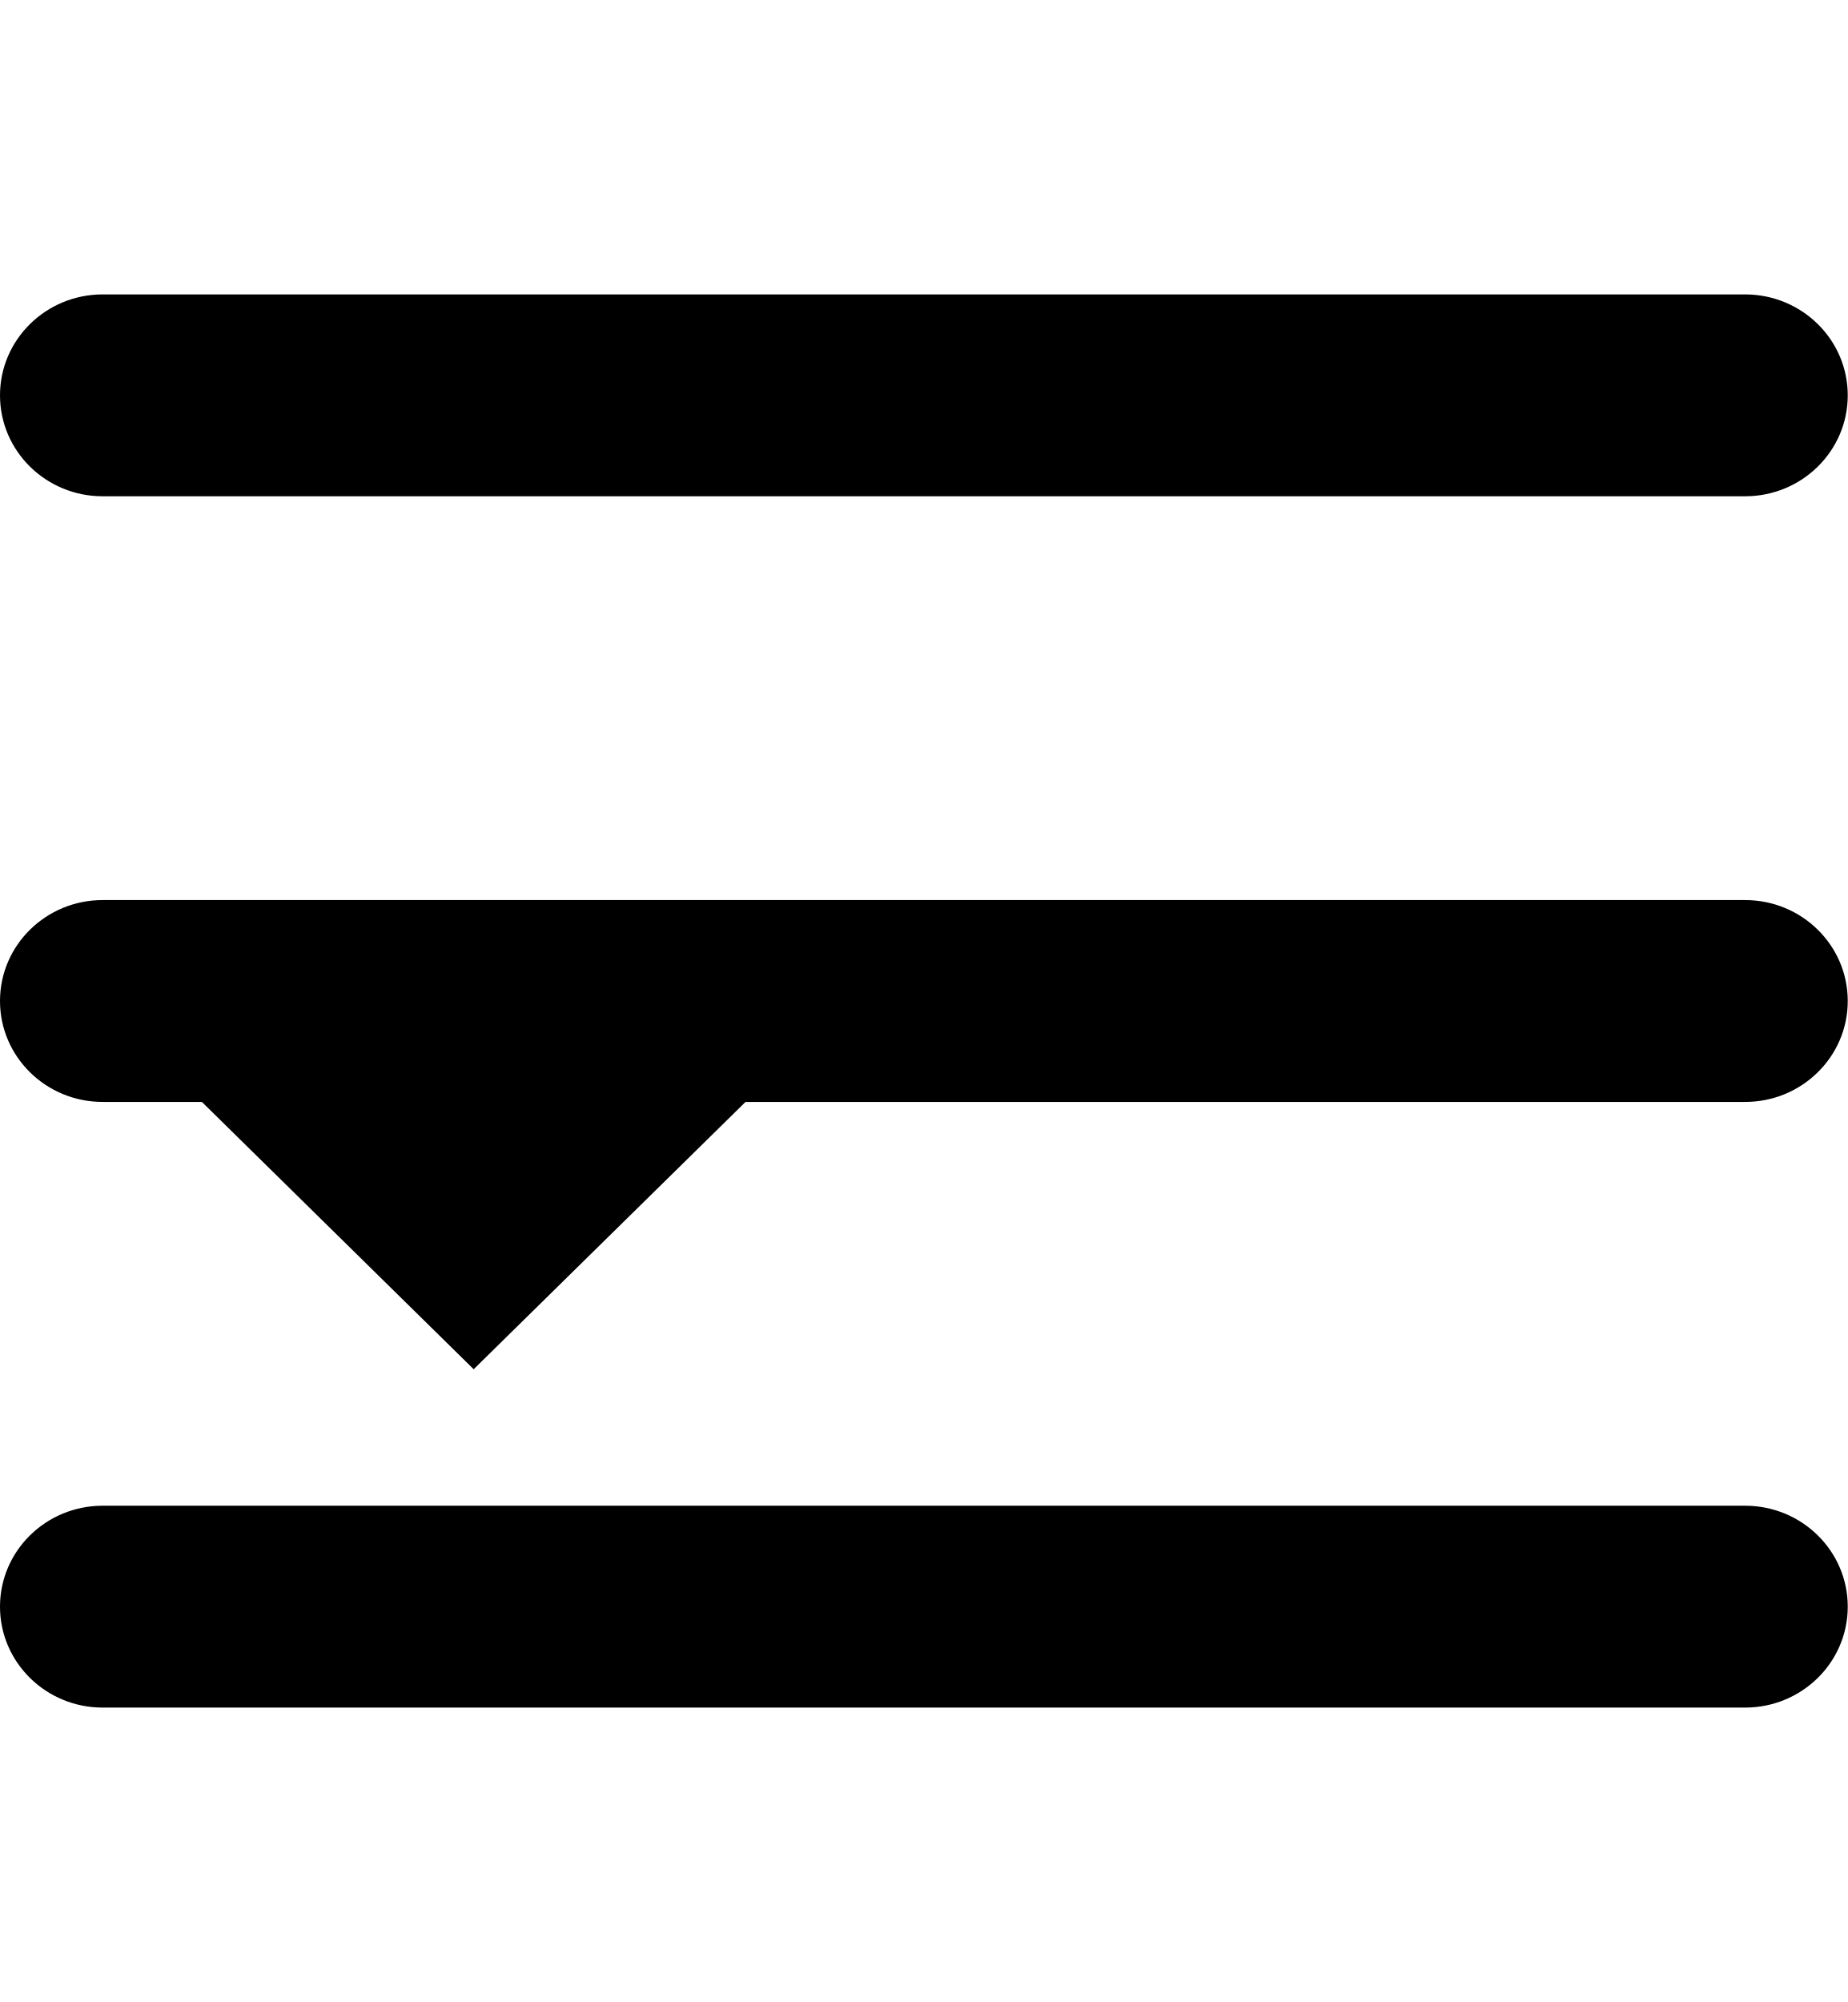
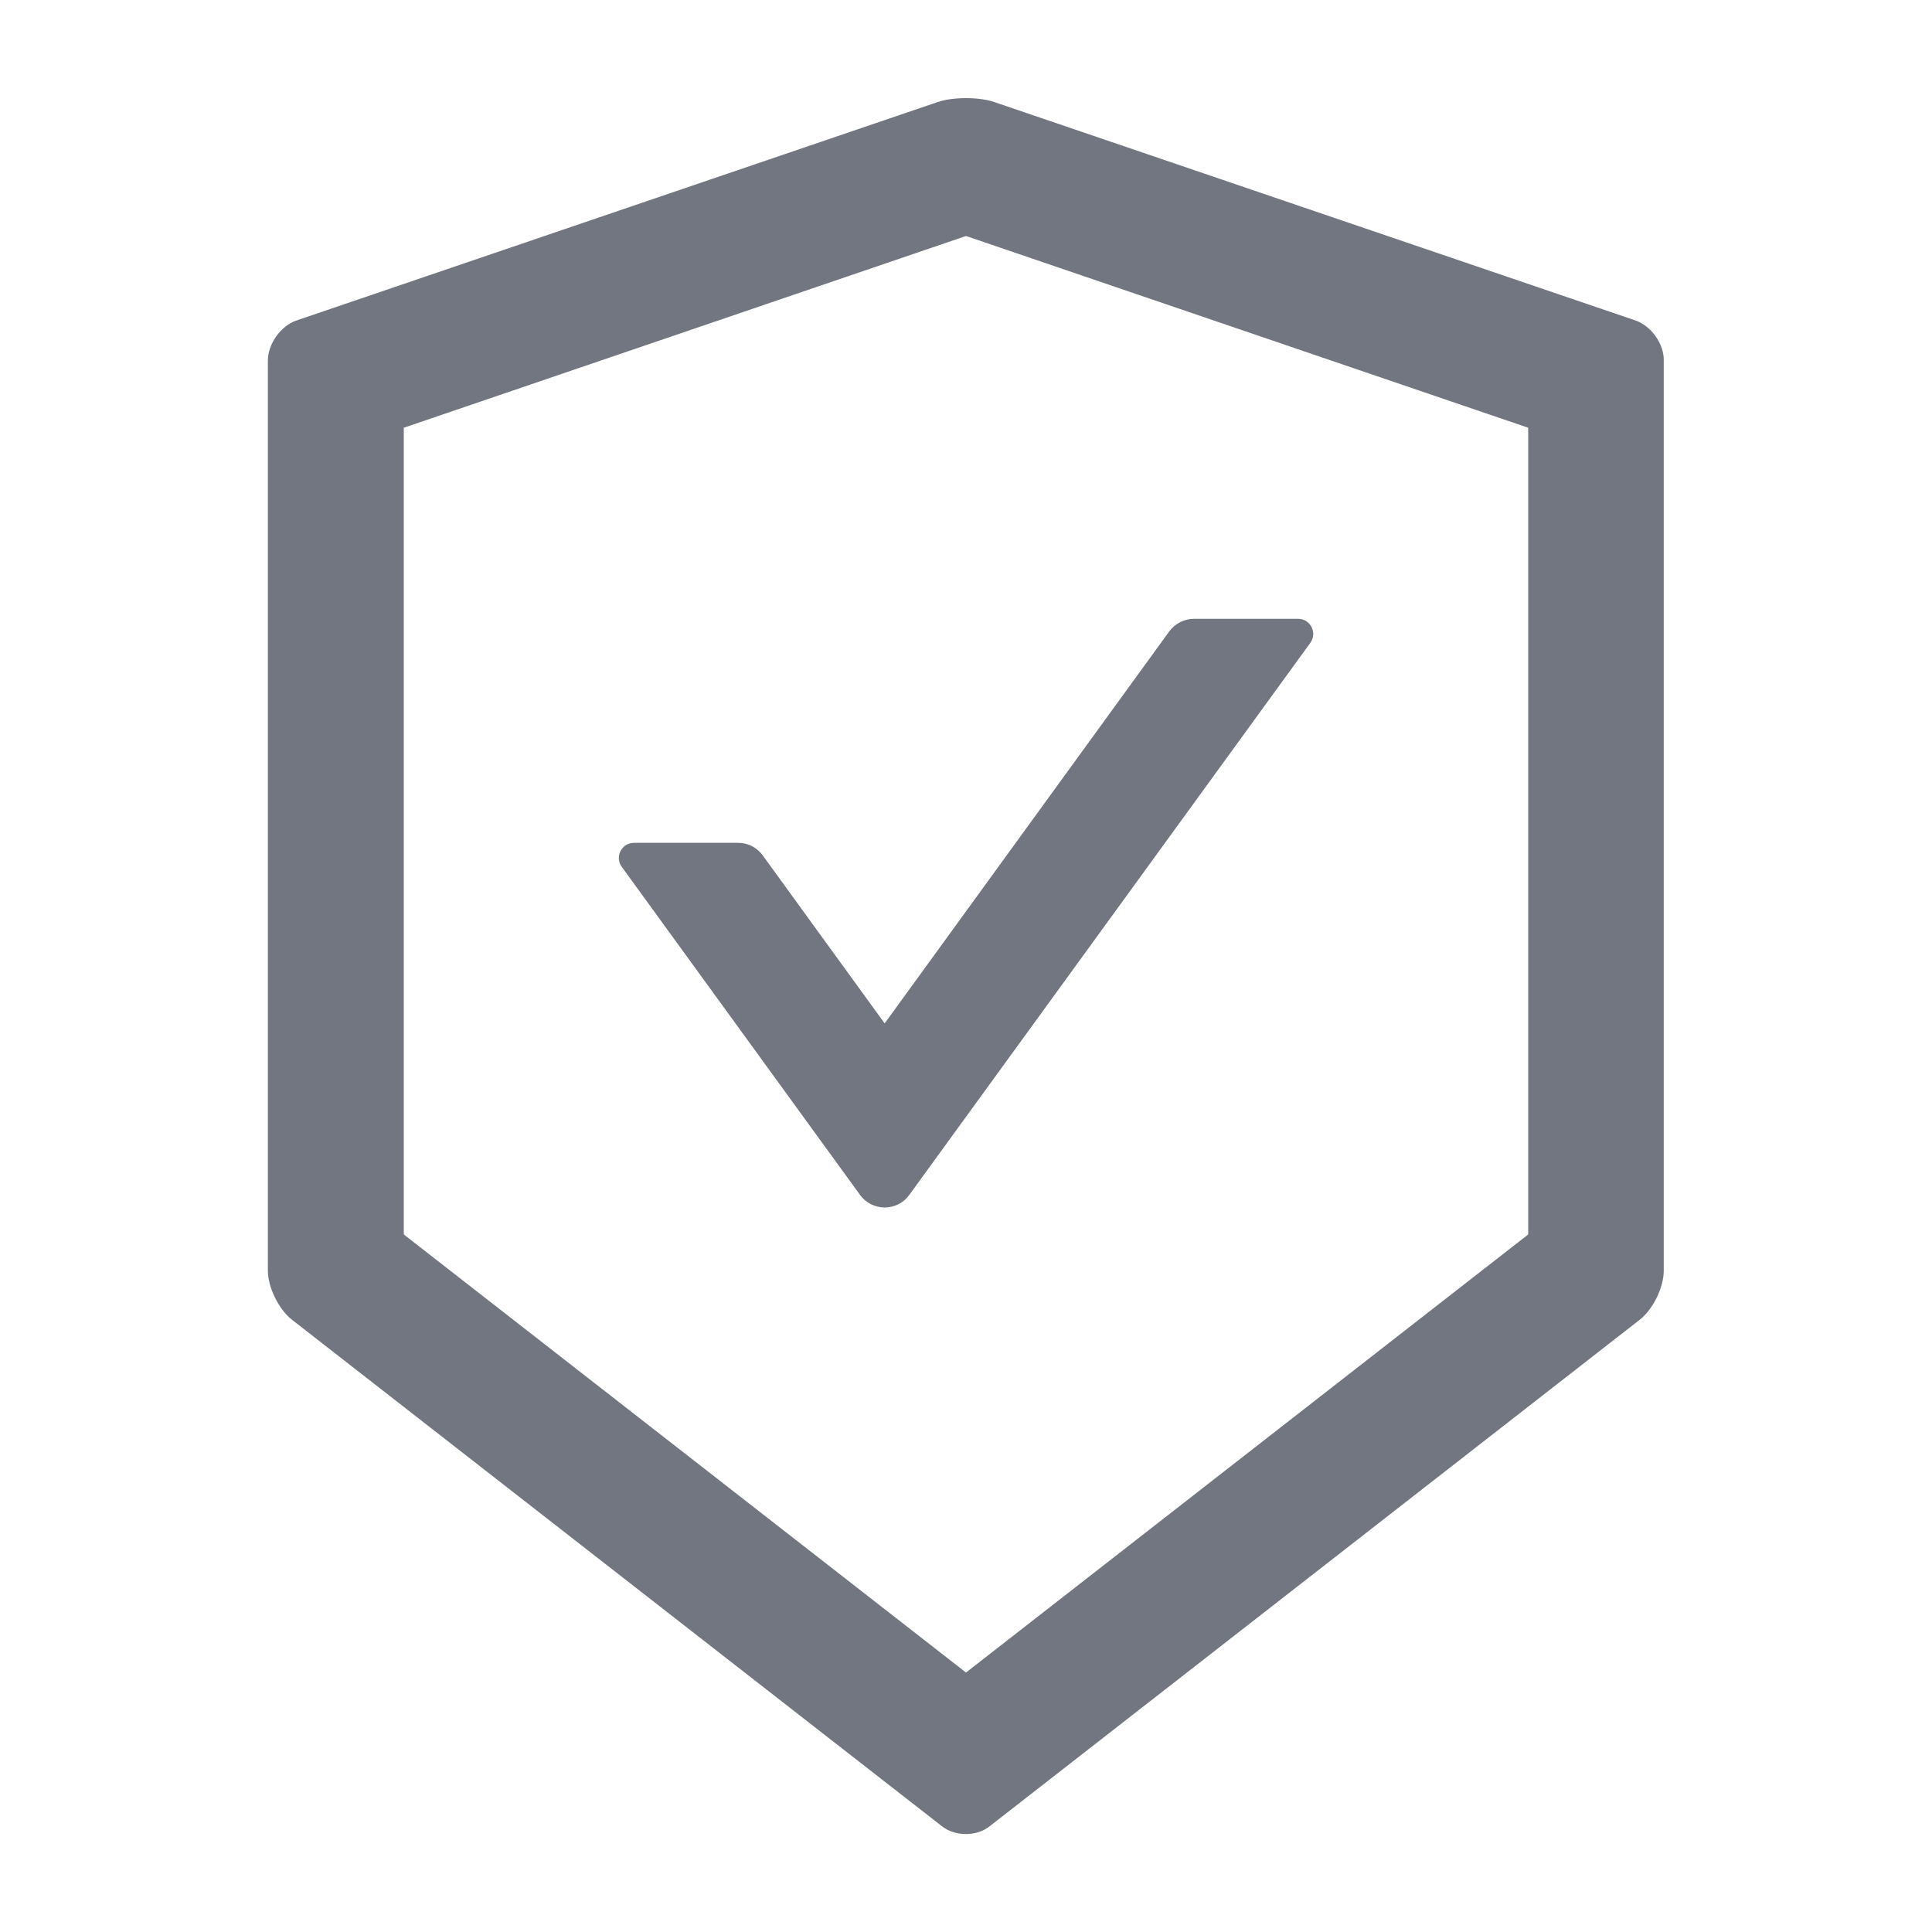
- <svg xmlns="http://www.w3.org/2000/svg" width="24" height="26" viewBox="0 0 34 26" fill="none">
-   <path d="M0 1.857C0 0.831 0.846 0 1.889 0H32.111C33.154 0 34 0.831 34 1.857C34 2.883 33.154 3.714 32.111 3.714H1.889C0.846 3.714 0 2.883 0 1.857Z" fill="black" />
-   <path d="M0 24.143C0 23.117 0.846 22.286 1.889 22.286H32.111C33.154 22.286 34 23.117 34 24.143C34 25.169 33.154 26 32.111 26H1.889C0.846 26 0 25.169 0 24.143Z" fill="black" />
-   <path d="M0 13C0 11.974 0.846 11.143 1.889 11.143H32.111C33.154 11.143 34 11.974 34 13C34 14.026 33.154 14.857 32.111 14.857H13.718L8.716 19.775L3.715 14.857H1.889C0.846 14.857 0 14.026 0 13Z" fill="black" />
+ <svg xmlns="http://www.w3.org/2000/svg" width="20" height="20" viewBox="0 0 20 20" fill="none">
+   <path d="M16.932 3.318L10.295 1.057C10.215 1.029 10.107 1.016 10 1.016C9.893 1.016 9.785 1.029 9.705 1.057L3.068 3.318C2.906 3.373 2.773 3.561 2.773 3.732V13.154C2.773 13.326 2.885 13.553 3.02 13.66L9.752 18.906C9.82 18.959 9.908 18.986 9.998 18.986C10.088 18.986 10.178 18.959 10.244 18.906L16.977 13.66C17.111 13.555 17.223 13.328 17.223 13.154V3.732C17.227 3.561 17.094 3.375 16.932 3.318ZM15.82 12.779L10 17.314L4.18 12.779V4.428L10 2.443L15.82 4.428V12.779ZM7.895 8.854C7.836 8.773 7.742 8.725 7.641 8.725H6.562C6.436 8.725 6.361 8.869 6.436 8.973L8.904 12.371C8.933 12.411 8.972 12.444 9.016 12.466C9.06 12.488 9.109 12.5 9.158 12.5C9.208 12.5 9.256 12.488 9.301 12.466C9.345 12.444 9.383 12.411 9.412 12.371L13.565 6.654C13.639 6.551 13.565 6.406 13.438 6.406H12.359C12.26 6.406 12.164 6.455 12.105 6.535L9.158 10.594L7.895 8.854Z" fill="#717681" />
</svg>
